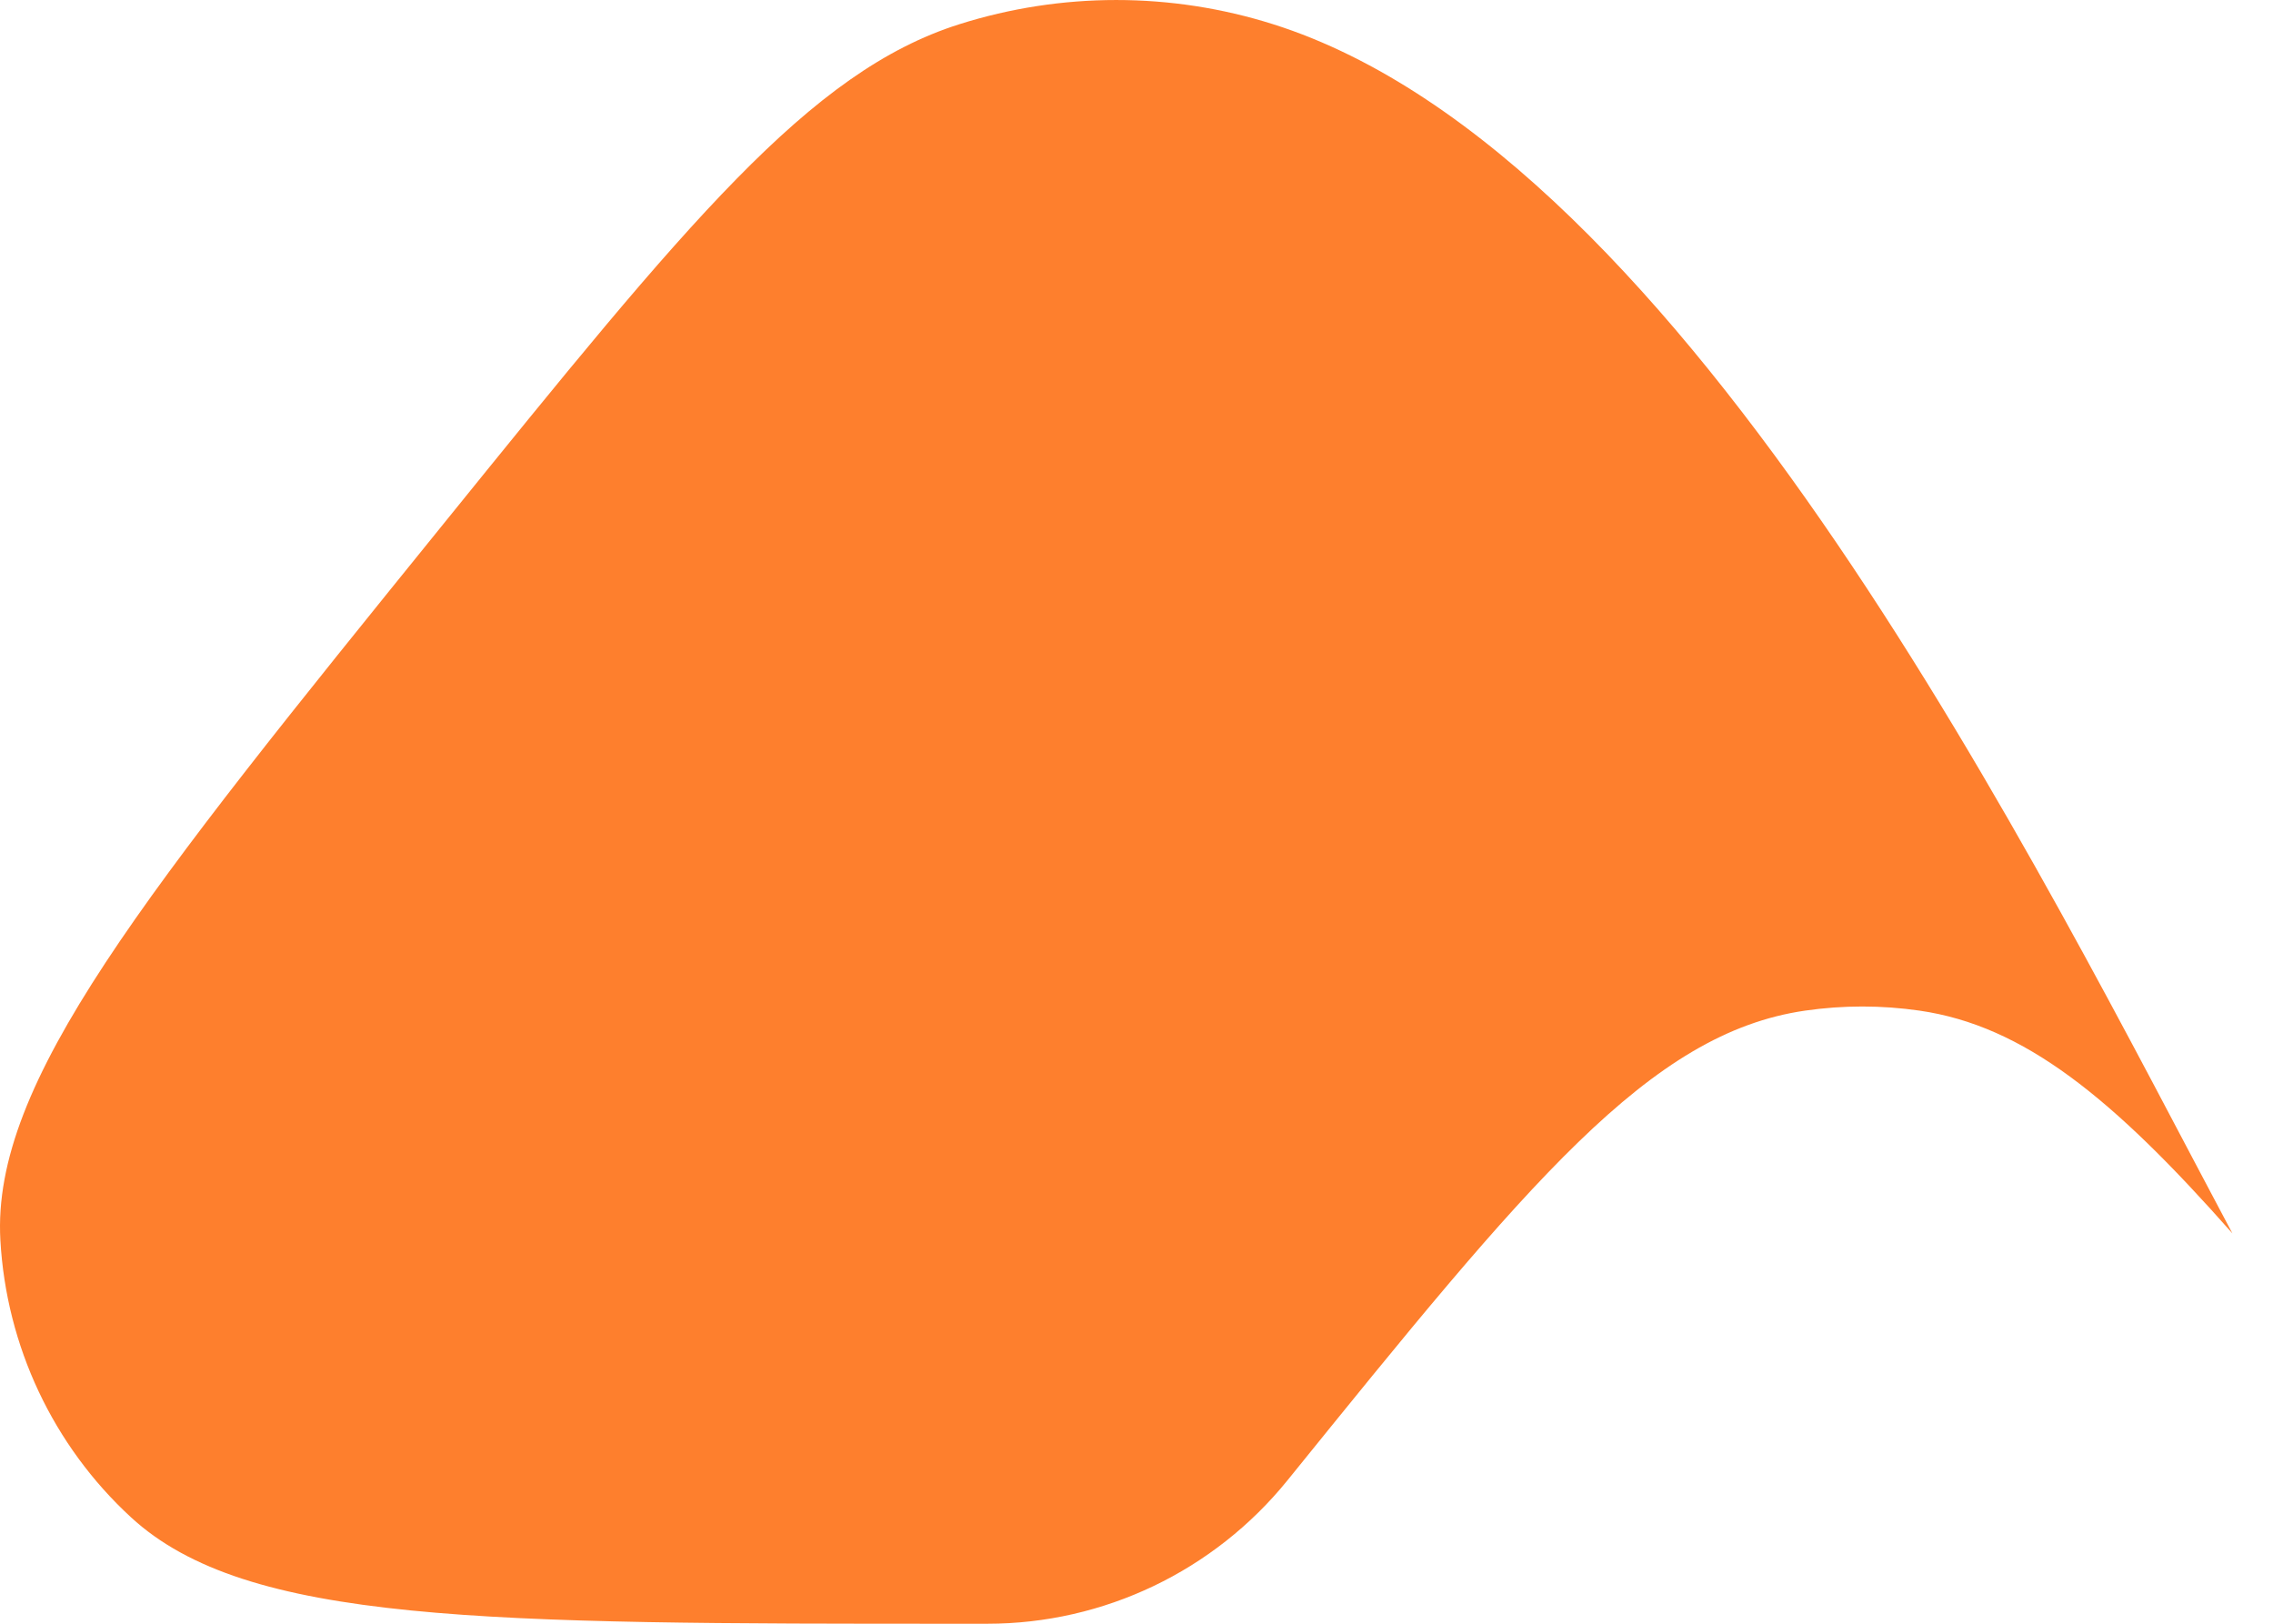
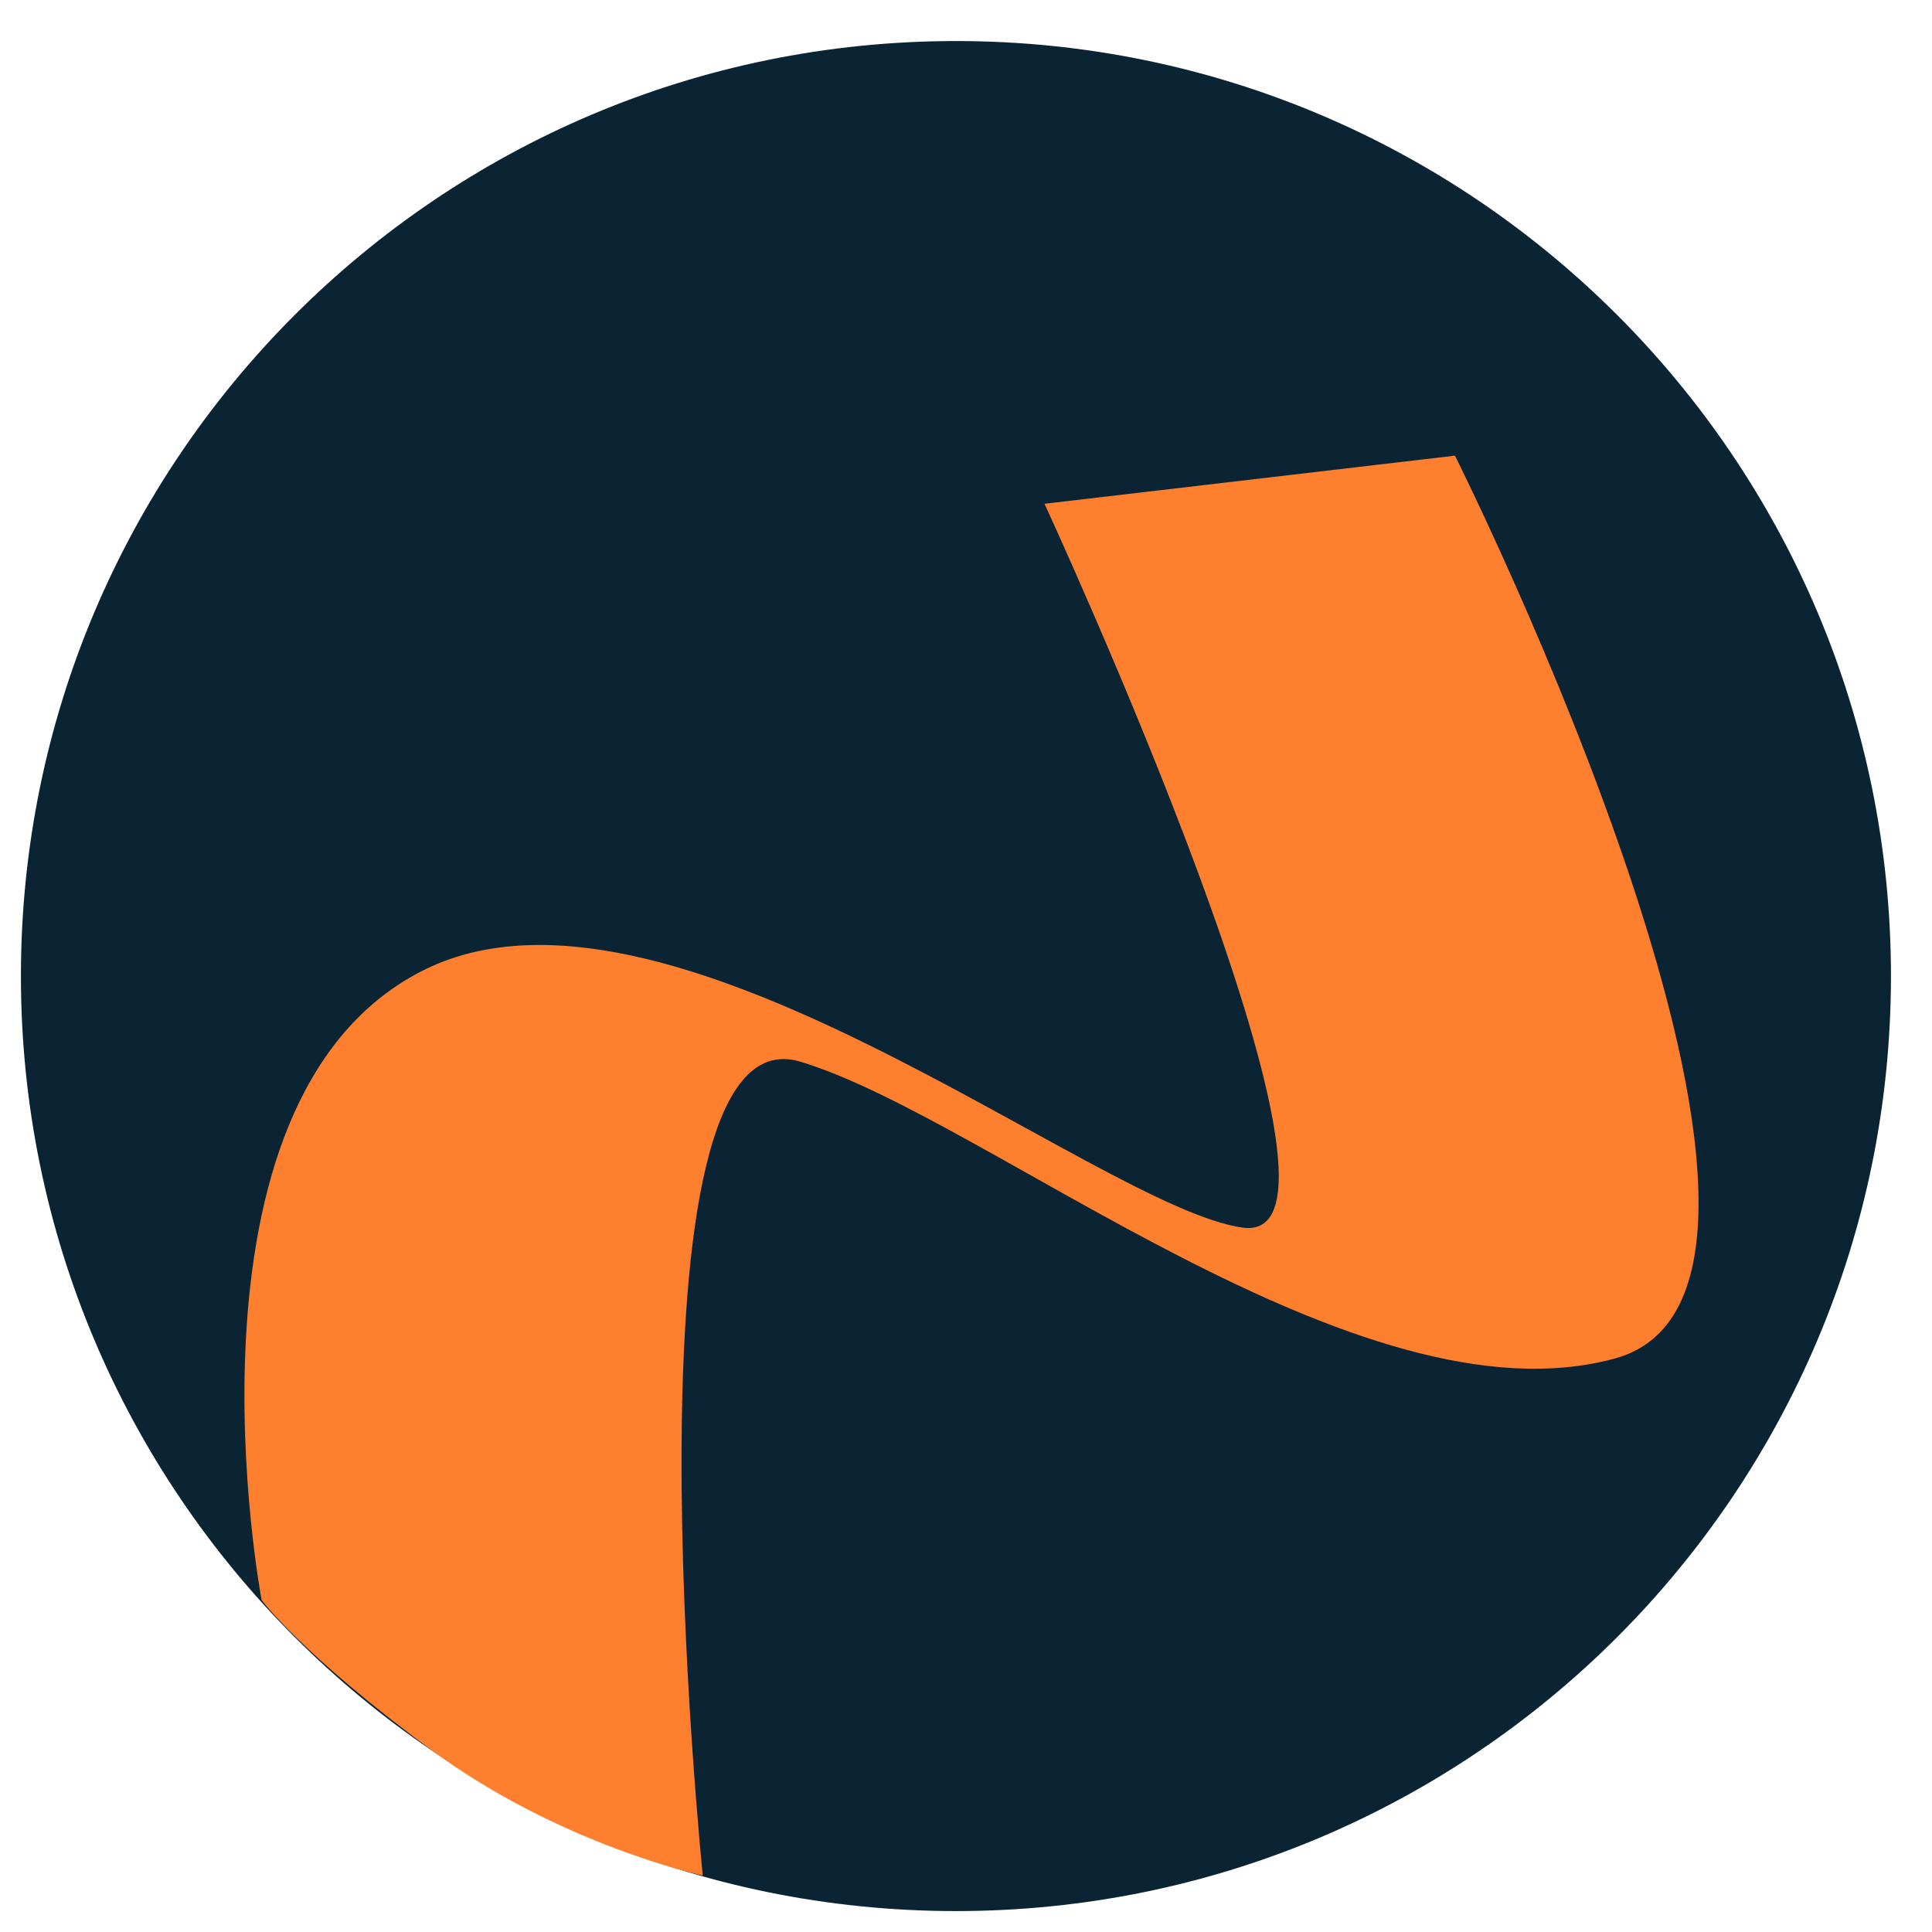
- <svg xmlns="http://www.w3.org/2000/svg" data-logo="logo" viewBox="0 0 56 40" width="56" height="40">
-   <g id="logogram" transform="     translate(0, 0)     rotate(0 27.5 20)        ">
-     <path fill="#FE7F2D" d="M23.632 0.598C19.939 1.767 16.933 5.482 10.919 12.914C3.501 22.081 -0.208 26.665 0.009 30.547C0.155 33.16 1.309 35.611 3.225 37.376C6.072 40 11.939 40 23.674 40H24.328C27.198 40 29.913 38.699 31.719 36.468C37.663 29.122 40.635 25.45 44.474 24.896C45.408 24.761 46.355 24.761 47.289 24.896C49.863 25.267 52.048 27.041 55 30.384C50.278 21.525 41.608 3.839 31.37 0.598C28.851 -0.199 26.151 -0.199 23.632 0.598Z" />
+ <svg xmlns="http://www.w3.org/2000/svg" height="512" style="fill:none;stroke:none;" version="1.1" viewBox="0 0 512 512" width="512">
+   <defs />
+   <g id="Composition_2e4dd6c29d1f46e4b5bbd588315c07bc">
+     <g id="Layer_d93c01f82ef846ef9d8250a752067c38" opacity="1" transform="matrix(1, 0, 0, 1, 0, 0)" />
+     <g fill="#0b2434" fill-opacity="1" id="Stroke_b8c2d304a2cb441d839b38e39769c58a" opacity="1" stroke="#00000000" stroke-opacity="1" stroke-width="1" transform="matrix(1.75323, 0, 0, 1.75323, -272.636, -201.849)">
+       <ellipse cx="300" cy="262.667" rx="141.333" ry="141.333" style="stroke:none;" />
+       <ellipse cx="300" cy="262.667" rx="141.333" ry="141.333" style="fill:none;stroke-dasharray:none;stroke-linecap:round;stroke-linejoin:round;" />
+     </g>
+     <g fill="#fe7f2d" fill-opacity="1" id="Stroke_9c2d5b99deb54d51952cb9508530a2d1" opacity="1" stroke="#00000000" stroke-opacity="1" stroke-width="1" transform="matrix(1, 0, 0, 1, 0, 0)">
+       <path d="M 69.333,424.032 C 69.333,424.032 44.34,292.345 111.438,257.514 176,224 290.667,320 329.333,325.333 368,330.667 276.801,133.505 276.801,133.505 276.801,133.505 385.583,120.75 385.583,120.75 385.583,120.75 496,341.333 428,360 360,378.667 261.333,296 212,281.333 162.667,266.667 186.242,497.046 186.242,497.046 186.242,497.046 148.475,488.985 114.223,463.708 79.97,438.431 69.333,424.032 69.333,424.032 Z" style="stroke:none;" />
+       <path d="M 69.333,424.032 C 69.333,424.032 44.34,292.345 111.438,257.514 176,224 290.667,320 329.333,325.333 368,330.667 276.801,133.505 276.801,133.505 276.801,133.505 385.583,120.75 385.583,120.75 385.583,120.75 496,341.333 428,360 360,378.667 261.333,296 212,281.333 162.667,266.667 186.242,497.046 186.242,497.046 186.242,497.046 148.475,488.985 114.223,463.708 79.97,438.431 69.333,424.032 69.333,424.032 Z" style="fill:none;stroke-dasharray:none;stroke-linecap:round;stroke-linejoin:round;" />
+     </g>
  </g>
-   <g id="logotype" transform="" />
</svg>
